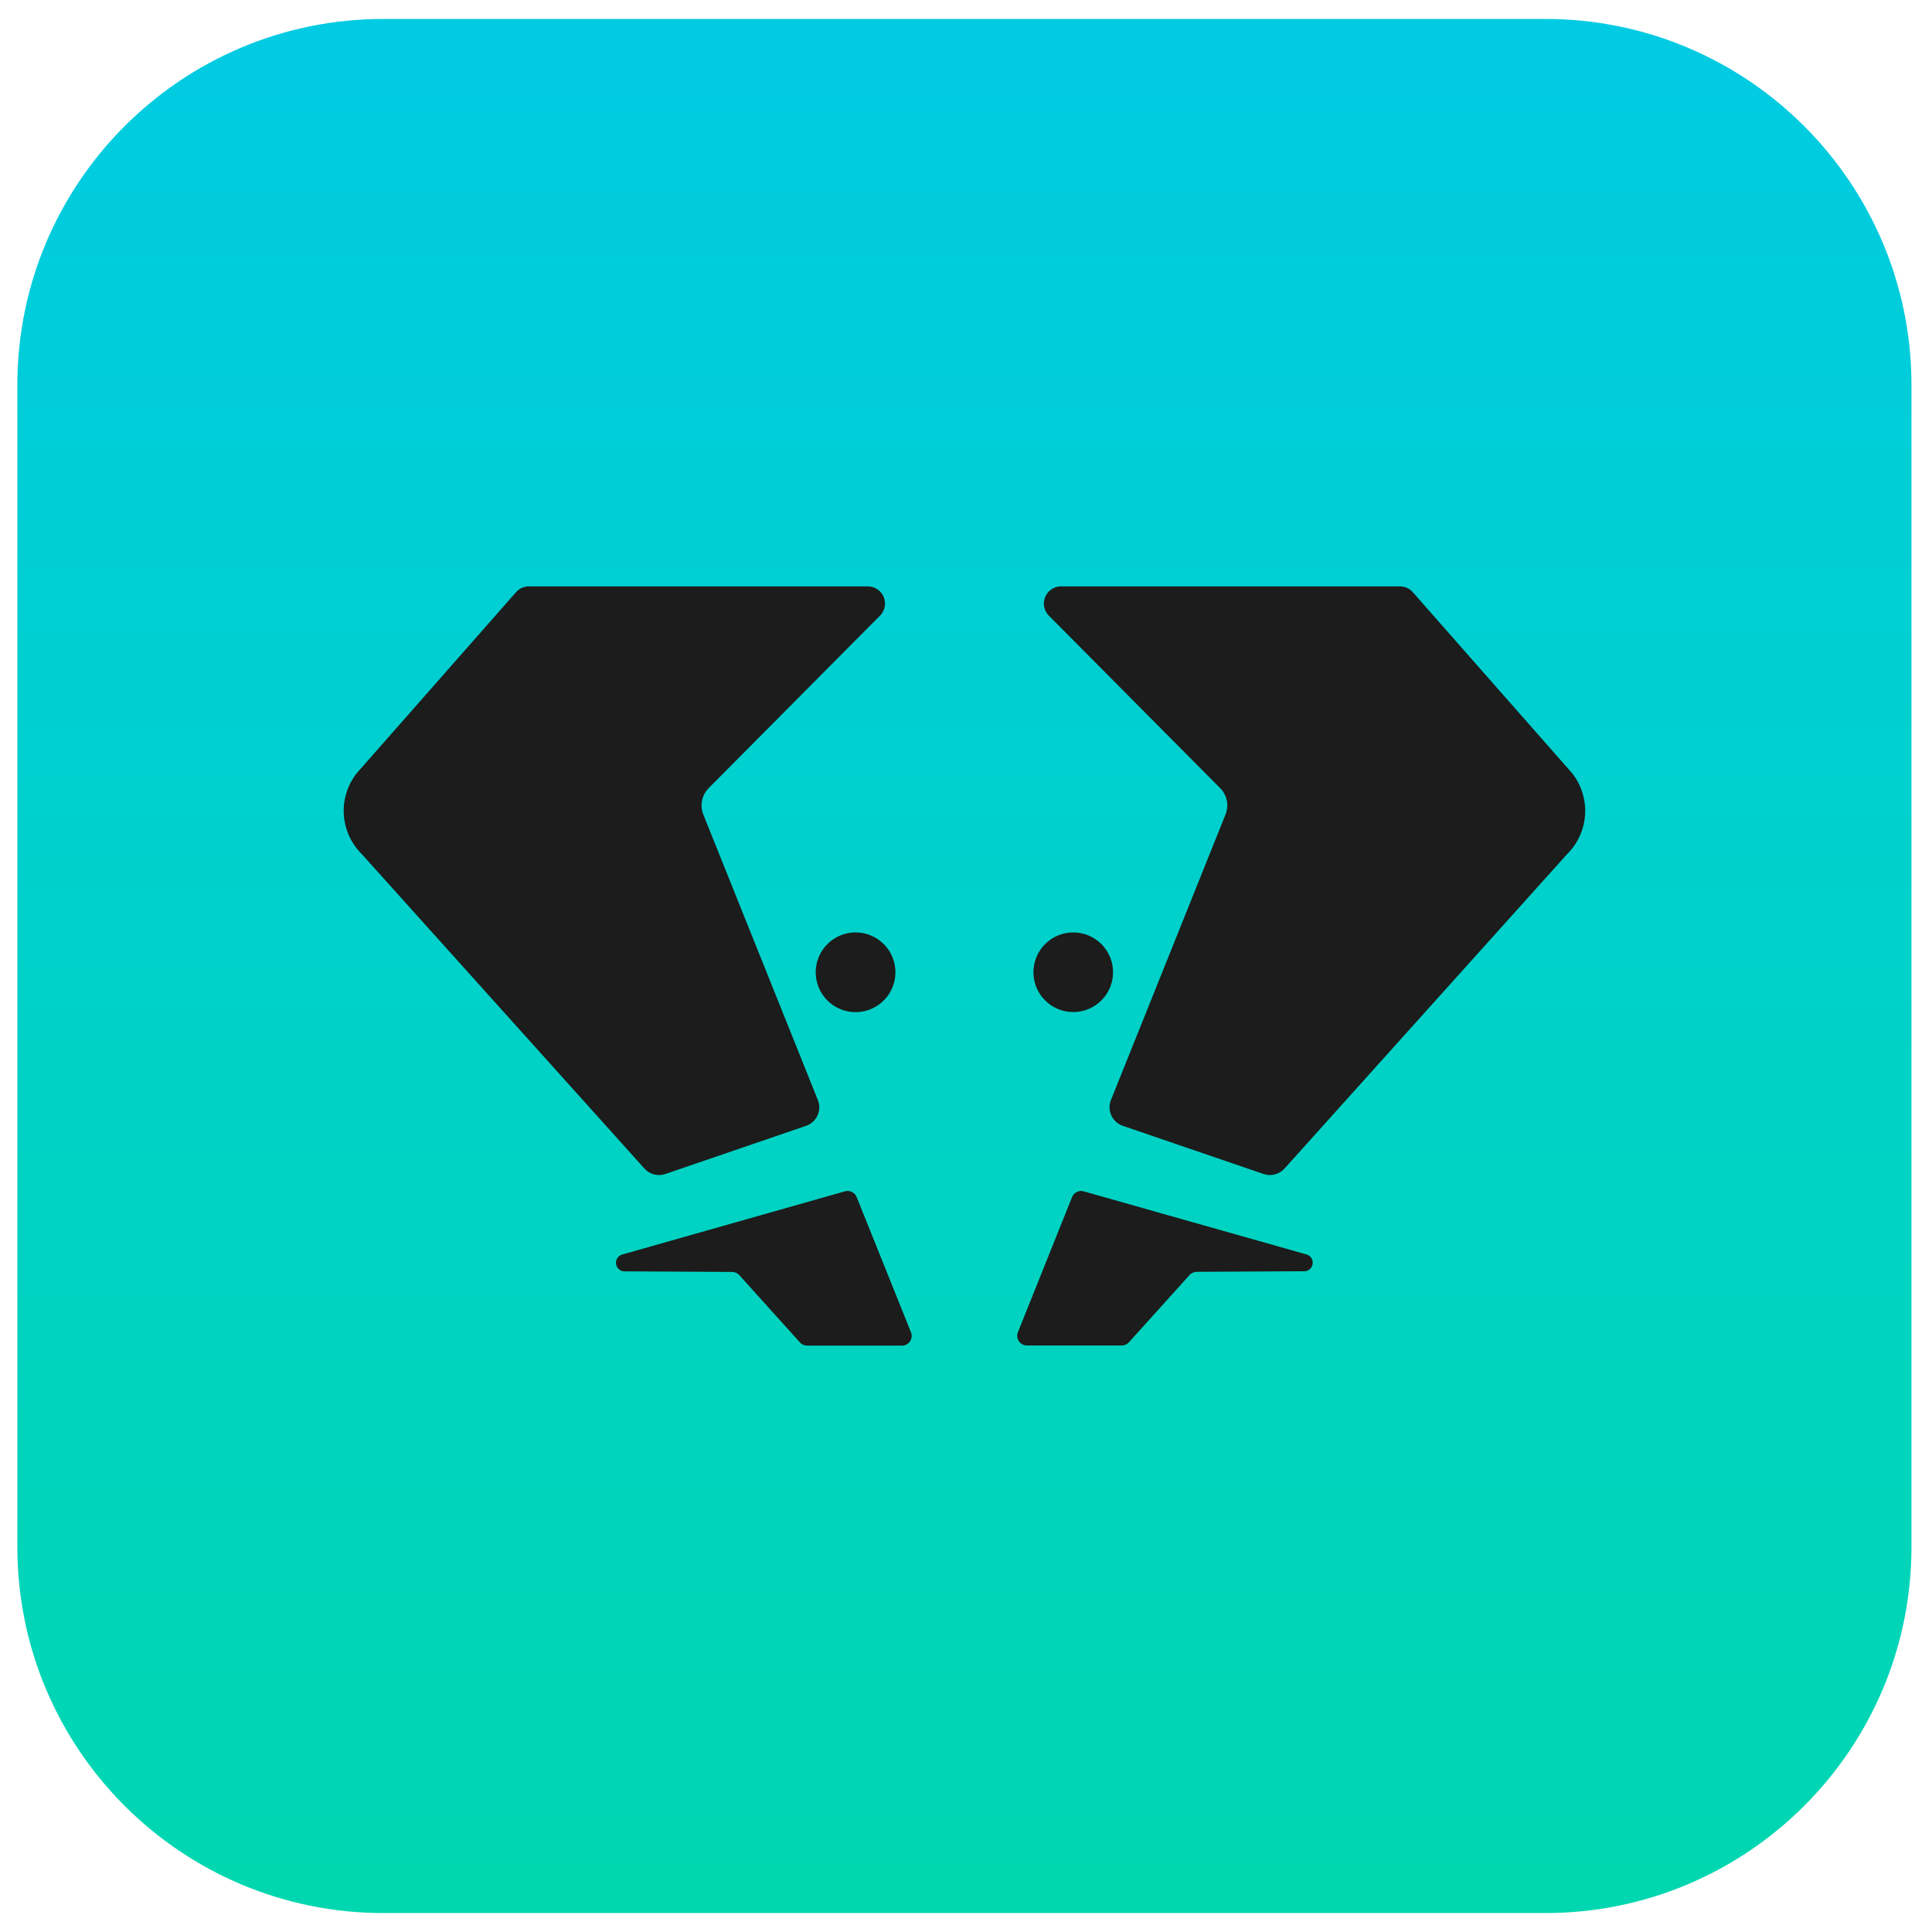
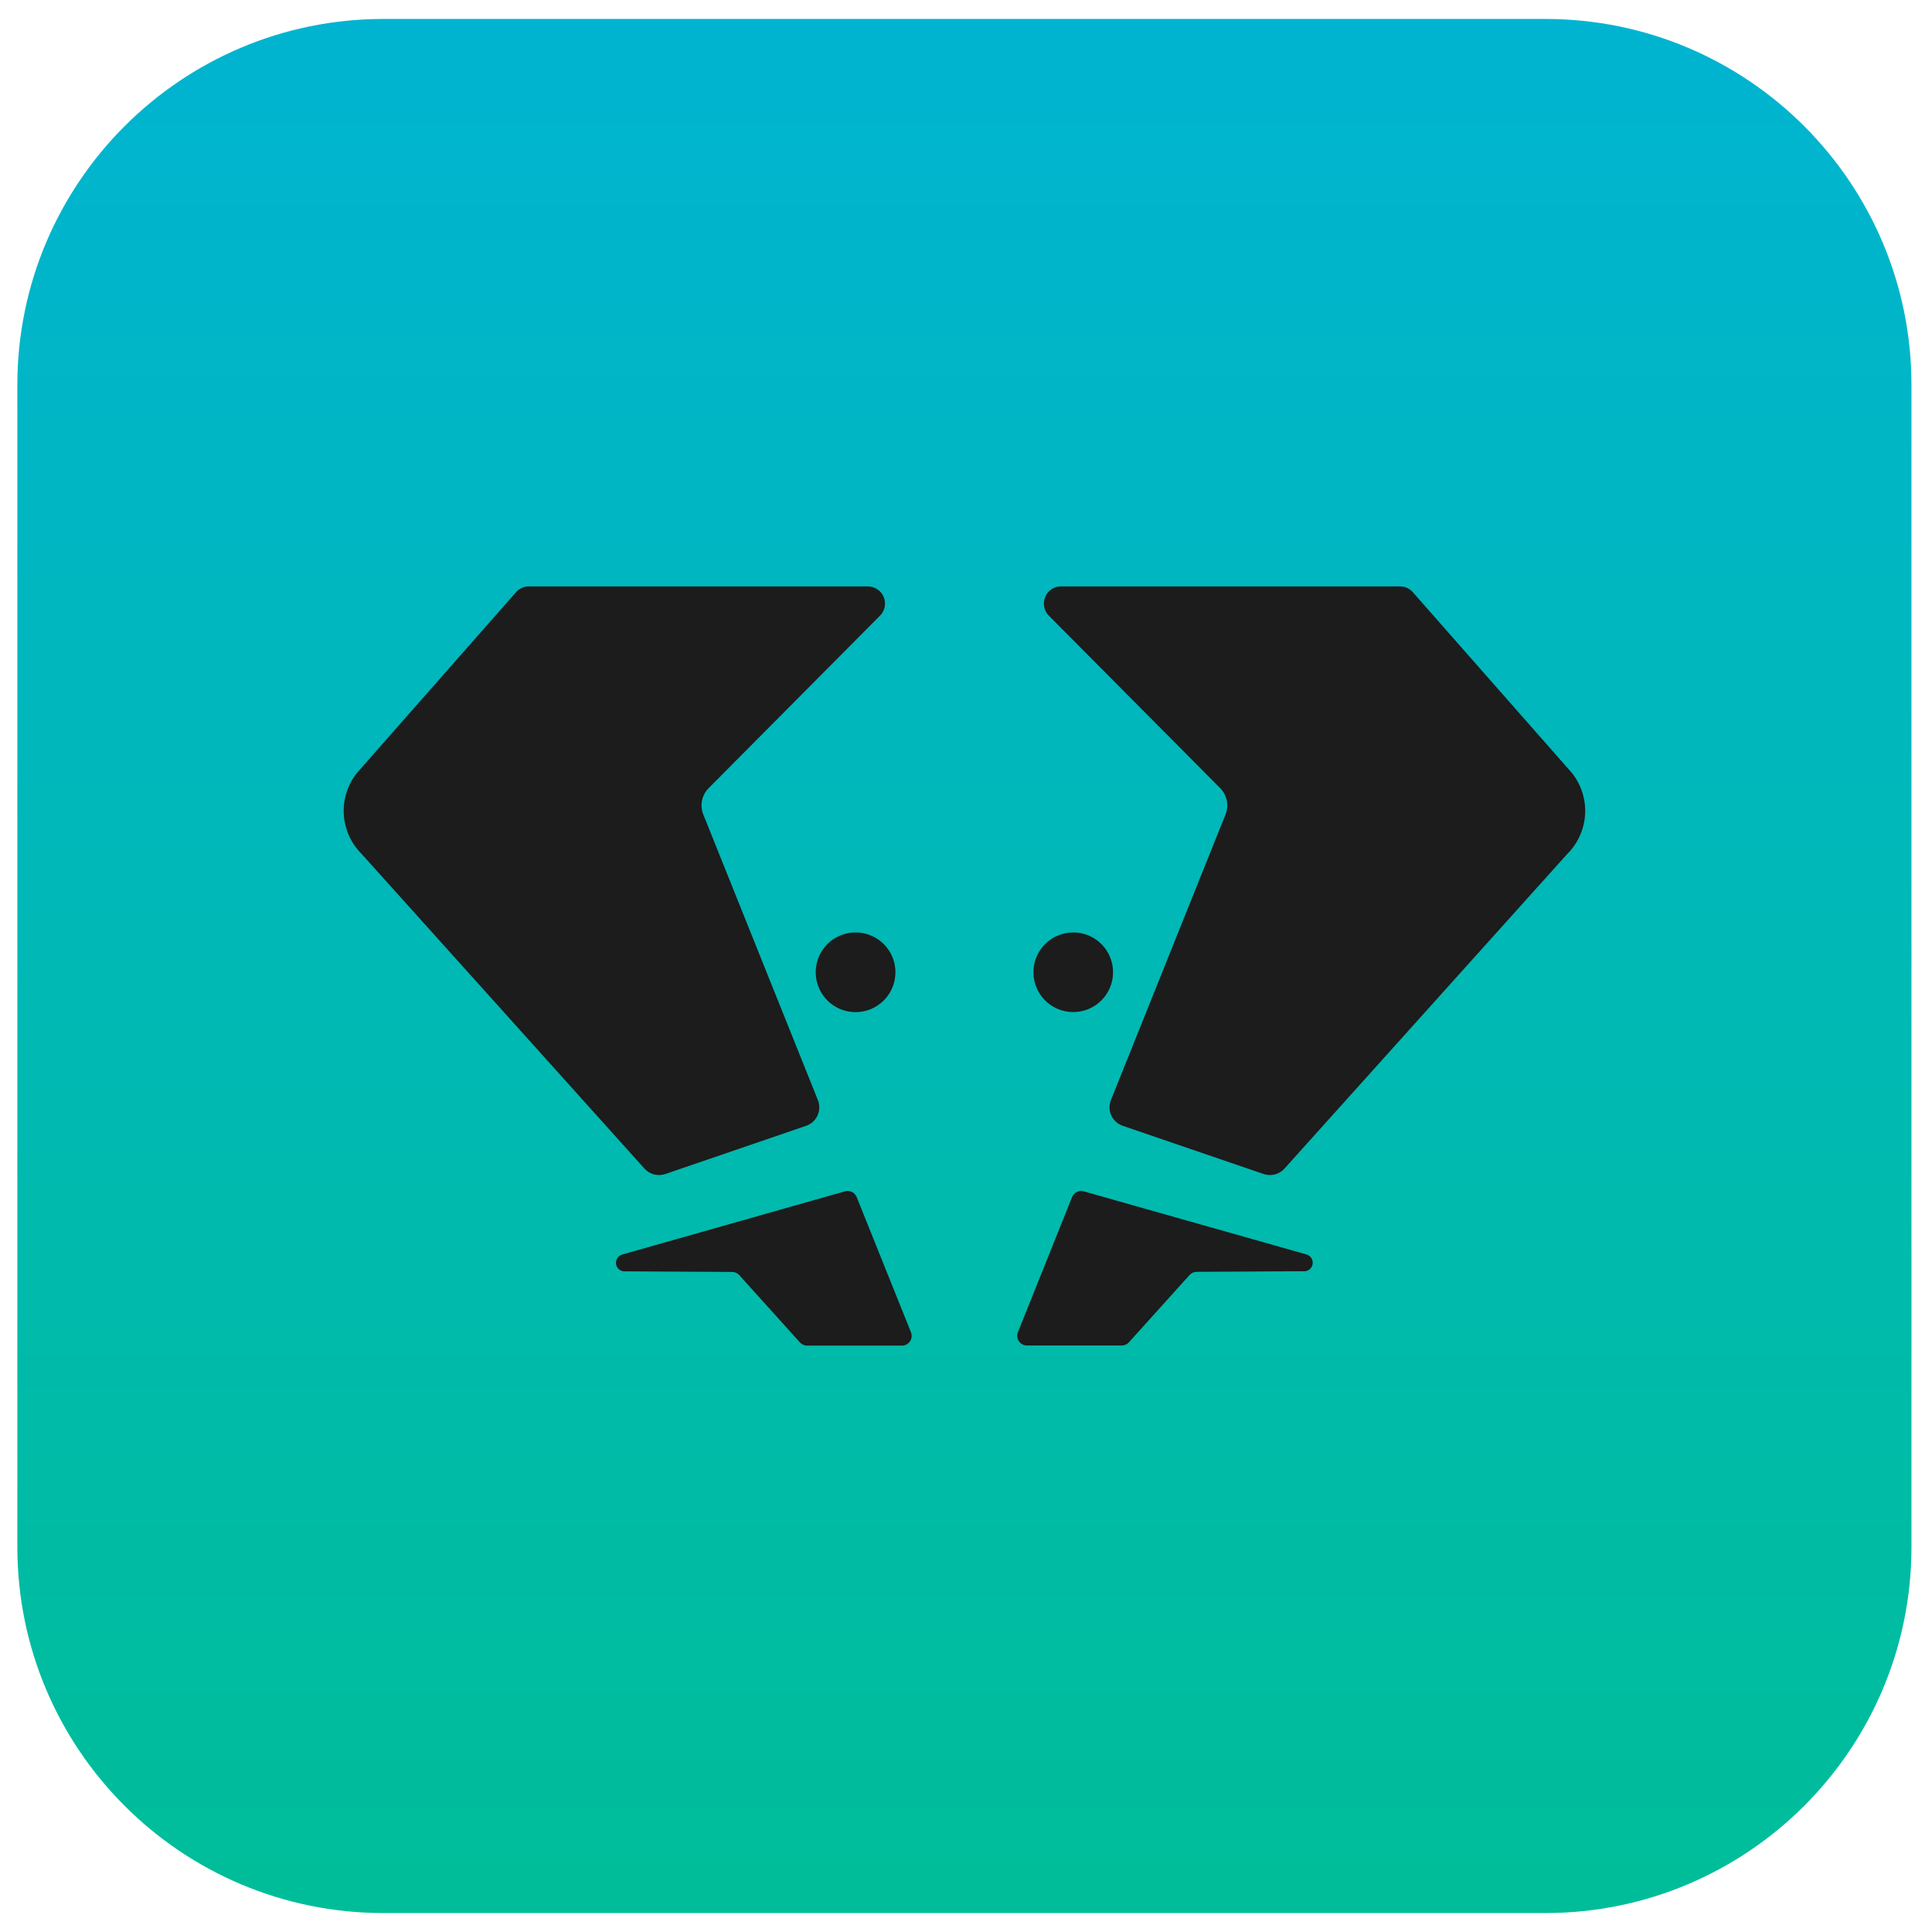
<svg xmlns="http://www.w3.org/2000/svg" width="250" height="250" viewBox="0 0 250 250" fill="none">
-   <path d="M49.623 247.549L199.966 247.549C226.132 247.549 247.343 226.337 247.343 200.172L247.343 49.828C247.343 23.663 226.132 2.451 199.966 2.451L49.623 2.451C23.457 2.451 2.245 23.663 2.245 49.828L2.245 200.172C2.245 226.337 23.457 247.549 49.623 247.549Z" fill="url(#paint0_linear_1_215)" />
+   <path d="M49.623 247.549L199.966 247.549C226.132 247.549 247.343 226.337 247.343 200.171L247.343 49.828C247.343 23.662 226.132 2.451 199.966 2.451L49.623 2.451C23.457 2.451 2.245 23.662 2.245 49.828L2.245 200.171C2.245 226.337 23.457 247.549 49.623 247.549Z" fill="url(#paint0_linear_1_275)" />
  <path d="M86.078 151.922L104.309 145.681C104.633 145.57 104.931 145.394 105.185 145.163C105.439 144.933 105.643 144.654 105.786 144.342C105.929 144.03 106.006 143.693 106.014 143.35C106.023 143.007 105.961 142.666 105.833 142.348L91.005 105.392C90.776 104.82 90.72 104.192 90.843 103.588C90.966 102.984 91.262 102.428 91.696 101.99L113.794 79.745C114.12 79.448 114.351 79.059 114.456 78.63C114.56 78.201 114.535 77.751 114.384 77.336C114.232 76.921 113.96 76.561 113.602 76.302C113.245 76.042 112.819 75.894 112.377 75.878H68.525C68.174 75.864 67.825 75.934 67.506 76.082C67.188 76.229 66.908 76.45 66.691 76.726L46.162 100.049C44.965 101.569 44.37 103.475 44.489 105.405C44.609 107.336 45.434 109.154 46.809 110.515L83.382 151.201C83.712 151.572 84.143 151.839 84.622 151.967C85.101 152.095 85.608 152.079 86.078 151.922Z" fill="#1B1C1B" />
  <path d="M110.716 120.657C109.695 120.656 108.698 120.958 107.849 121.524C107 122.09 106.338 122.895 105.947 123.838C105.556 124.78 105.454 125.818 105.653 126.818C105.852 127.819 106.343 128.739 107.064 129.46C107.786 130.182 108.705 130.673 109.706 130.872C110.707 131.07 111.744 130.968 112.686 130.577C113.629 130.186 114.434 129.524 115.001 128.676C115.567 127.827 115.869 126.829 115.868 125.809C115.868 124.442 115.325 123.132 114.359 122.166C113.392 121.2 112.082 120.657 110.716 120.657Z" fill="#1B1C1B" />
-   <path d="M110.853 154.902C110.736 154.612 110.517 154.375 110.236 154.238C109.956 154.1 109.634 154.071 109.333 154.157L80.49 162.343C80.248 162.418 80.038 162.574 79.896 162.785C79.754 162.996 79.689 163.248 79.71 163.502C79.732 163.755 79.84 163.993 80.016 164.176C80.191 164.36 80.424 164.477 80.677 164.51L94.735 164.588C94.911 164.59 95.084 164.628 95.244 164.7C95.404 164.771 95.548 164.875 95.667 165.005L103.51 173.706C103.629 173.837 103.774 173.942 103.936 174.013C104.099 174.085 104.274 174.122 104.451 174.123H116.706C116.912 174.123 117.116 174.073 117.298 173.976C117.48 173.88 117.636 173.74 117.752 173.569C117.868 173.398 117.94 173.201 117.962 172.996C117.983 172.791 117.955 172.584 117.877 172.392L110.853 154.902Z" fill="#1B1C1B" />
-   <path d="M203.431 100.049L182.902 76.726C182.684 76.449 182.404 76.228 182.085 76.08C181.765 75.933 181.415 75.864 181.064 75.877H137.211C136.77 75.895 136.344 76.043 135.988 76.303C135.631 76.563 135.36 76.924 135.209 77.338C135.057 77.753 135.033 78.203 135.138 78.631C135.243 79.06 135.473 79.448 135.799 79.745L157.892 101.99C158.327 102.428 158.624 102.983 158.746 103.588C158.869 104.192 158.813 104.82 158.583 105.392L143.755 142.343C143.627 142.661 143.566 143.002 143.574 143.345C143.582 143.688 143.66 144.025 143.802 144.337C143.945 144.649 144.149 144.928 144.403 145.158C144.657 145.389 144.955 145.565 145.279 145.677L163.51 151.917C163.979 152.076 164.485 152.095 164.965 151.971C165.445 151.846 165.878 151.584 166.211 151.216L202.779 110.529C204.159 109.169 204.988 107.347 205.108 105.414C205.228 103.48 204.631 101.57 203.431 100.049Z" fill="#1B1C1B" />
+   <path d="M110.853 154.902C110.736 154.612 110.517 154.375 110.236 154.238C109.956 154.1 109.634 154.071 109.333 154.157L80.49 162.343C80.248 162.418 80.038 162.574 79.896 162.785C79.754 162.995 79.689 163.248 79.71 163.501C79.732 163.754 79.84 163.992 80.016 164.176C80.191 164.359 80.424 164.477 80.677 164.51L94.735 164.588C94.911 164.59 95.084 164.628 95.244 164.699C95.404 164.771 95.548 164.875 95.667 165.005L103.51 173.706C103.629 173.837 103.774 173.941 103.936 174.013C104.099 174.085 104.274 174.122 104.451 174.122H116.706C116.912 174.123 117.116 174.073 117.298 173.976C117.48 173.88 117.636 173.74 117.752 173.569C117.868 173.398 117.94 173.201 117.962 172.996C117.983 172.791 117.955 172.583 117.877 172.392L110.853 154.902Z" fill="#1B1C1B" />
+   <path d="M203.431 100.049L182.902 76.725C182.684 76.449 182.404 76.228 182.085 76.08C181.765 75.933 181.415 75.863 181.064 75.877H137.211C136.77 75.895 136.344 76.043 135.988 76.303C135.631 76.563 135.36 76.923 135.209 77.338C135.057 77.752 135.033 78.203 135.138 78.631C135.243 79.06 135.473 79.447 135.799 79.745L157.892 101.99C158.327 102.428 158.624 102.983 158.746 103.588C158.869 104.192 158.813 104.819 158.583 105.392L143.755 142.343C143.627 142.661 143.566 143.002 143.574 143.345C143.582 143.687 143.66 144.025 143.802 144.337C143.945 144.648 144.149 144.928 144.403 145.158C144.657 145.388 144.955 145.565 145.279 145.676L163.51 151.916C163.979 152.076 164.485 152.095 164.965 151.97C165.445 151.846 165.878 151.583 166.211 151.216L202.779 110.529C204.159 109.169 204.988 107.347 205.108 105.414C205.228 103.48 204.631 101.57 203.431 100.049Z" fill="#1B1C1B" />
  <path d="M138.877 130.961C141.723 130.961 144.029 128.654 144.029 125.809C144.029 122.963 141.723 120.657 138.877 120.657C136.032 120.657 133.725 122.963 133.725 125.809C133.725 128.654 136.032 130.961 138.877 130.961Z" fill="#1B1C1B" />
  <path d="M169.118 162.343L140.275 154.172C139.972 154.076 139.644 154.098 139.357 154.233C139.07 154.369 138.844 154.607 138.725 154.902L131.721 172.377C131.644 172.569 131.615 172.776 131.636 172.982C131.658 173.187 131.73 173.383 131.846 173.554C131.962 173.725 132.118 173.865 132.3 173.962C132.482 174.058 132.686 174.108 132.892 174.108H145.147C145.324 174.108 145.498 174.07 145.659 173.999C145.821 173.927 145.965 173.822 146.083 173.691L153.926 164.99C154.044 164.86 154.188 164.755 154.348 164.683C154.508 164.612 154.682 164.574 154.858 164.574L168.917 164.495C169.163 164.459 169.39 164.34 169.561 164.16C169.732 163.979 169.838 163.746 169.861 163.498C169.884 163.25 169.823 163.002 169.689 162.792C169.554 162.583 169.353 162.425 169.118 162.343Z" fill="#1B1C1B" />
  <defs>
-     <linearGradient id="paint0_linear_1_215" x1="124.794" y1="247.549" x2="124.794" y2="2.451" gradientUnits="userSpaceOnUse">
-       <stop stop-color="#00D7B0" />
-       <stop offset="1" stop-color="#00CBE3" />
+     <linearGradient id="paint0_linear_1_275" x1="124.794" y1="247.549" x2="124.794" y2="2.451" gradientUnits="userSpaceOnUse">
+       <stop stop-color="#00BD99" />
+       <stop offset="1" stop-color="#00B4D1" />
    </linearGradient>
  </defs>
</svg>
